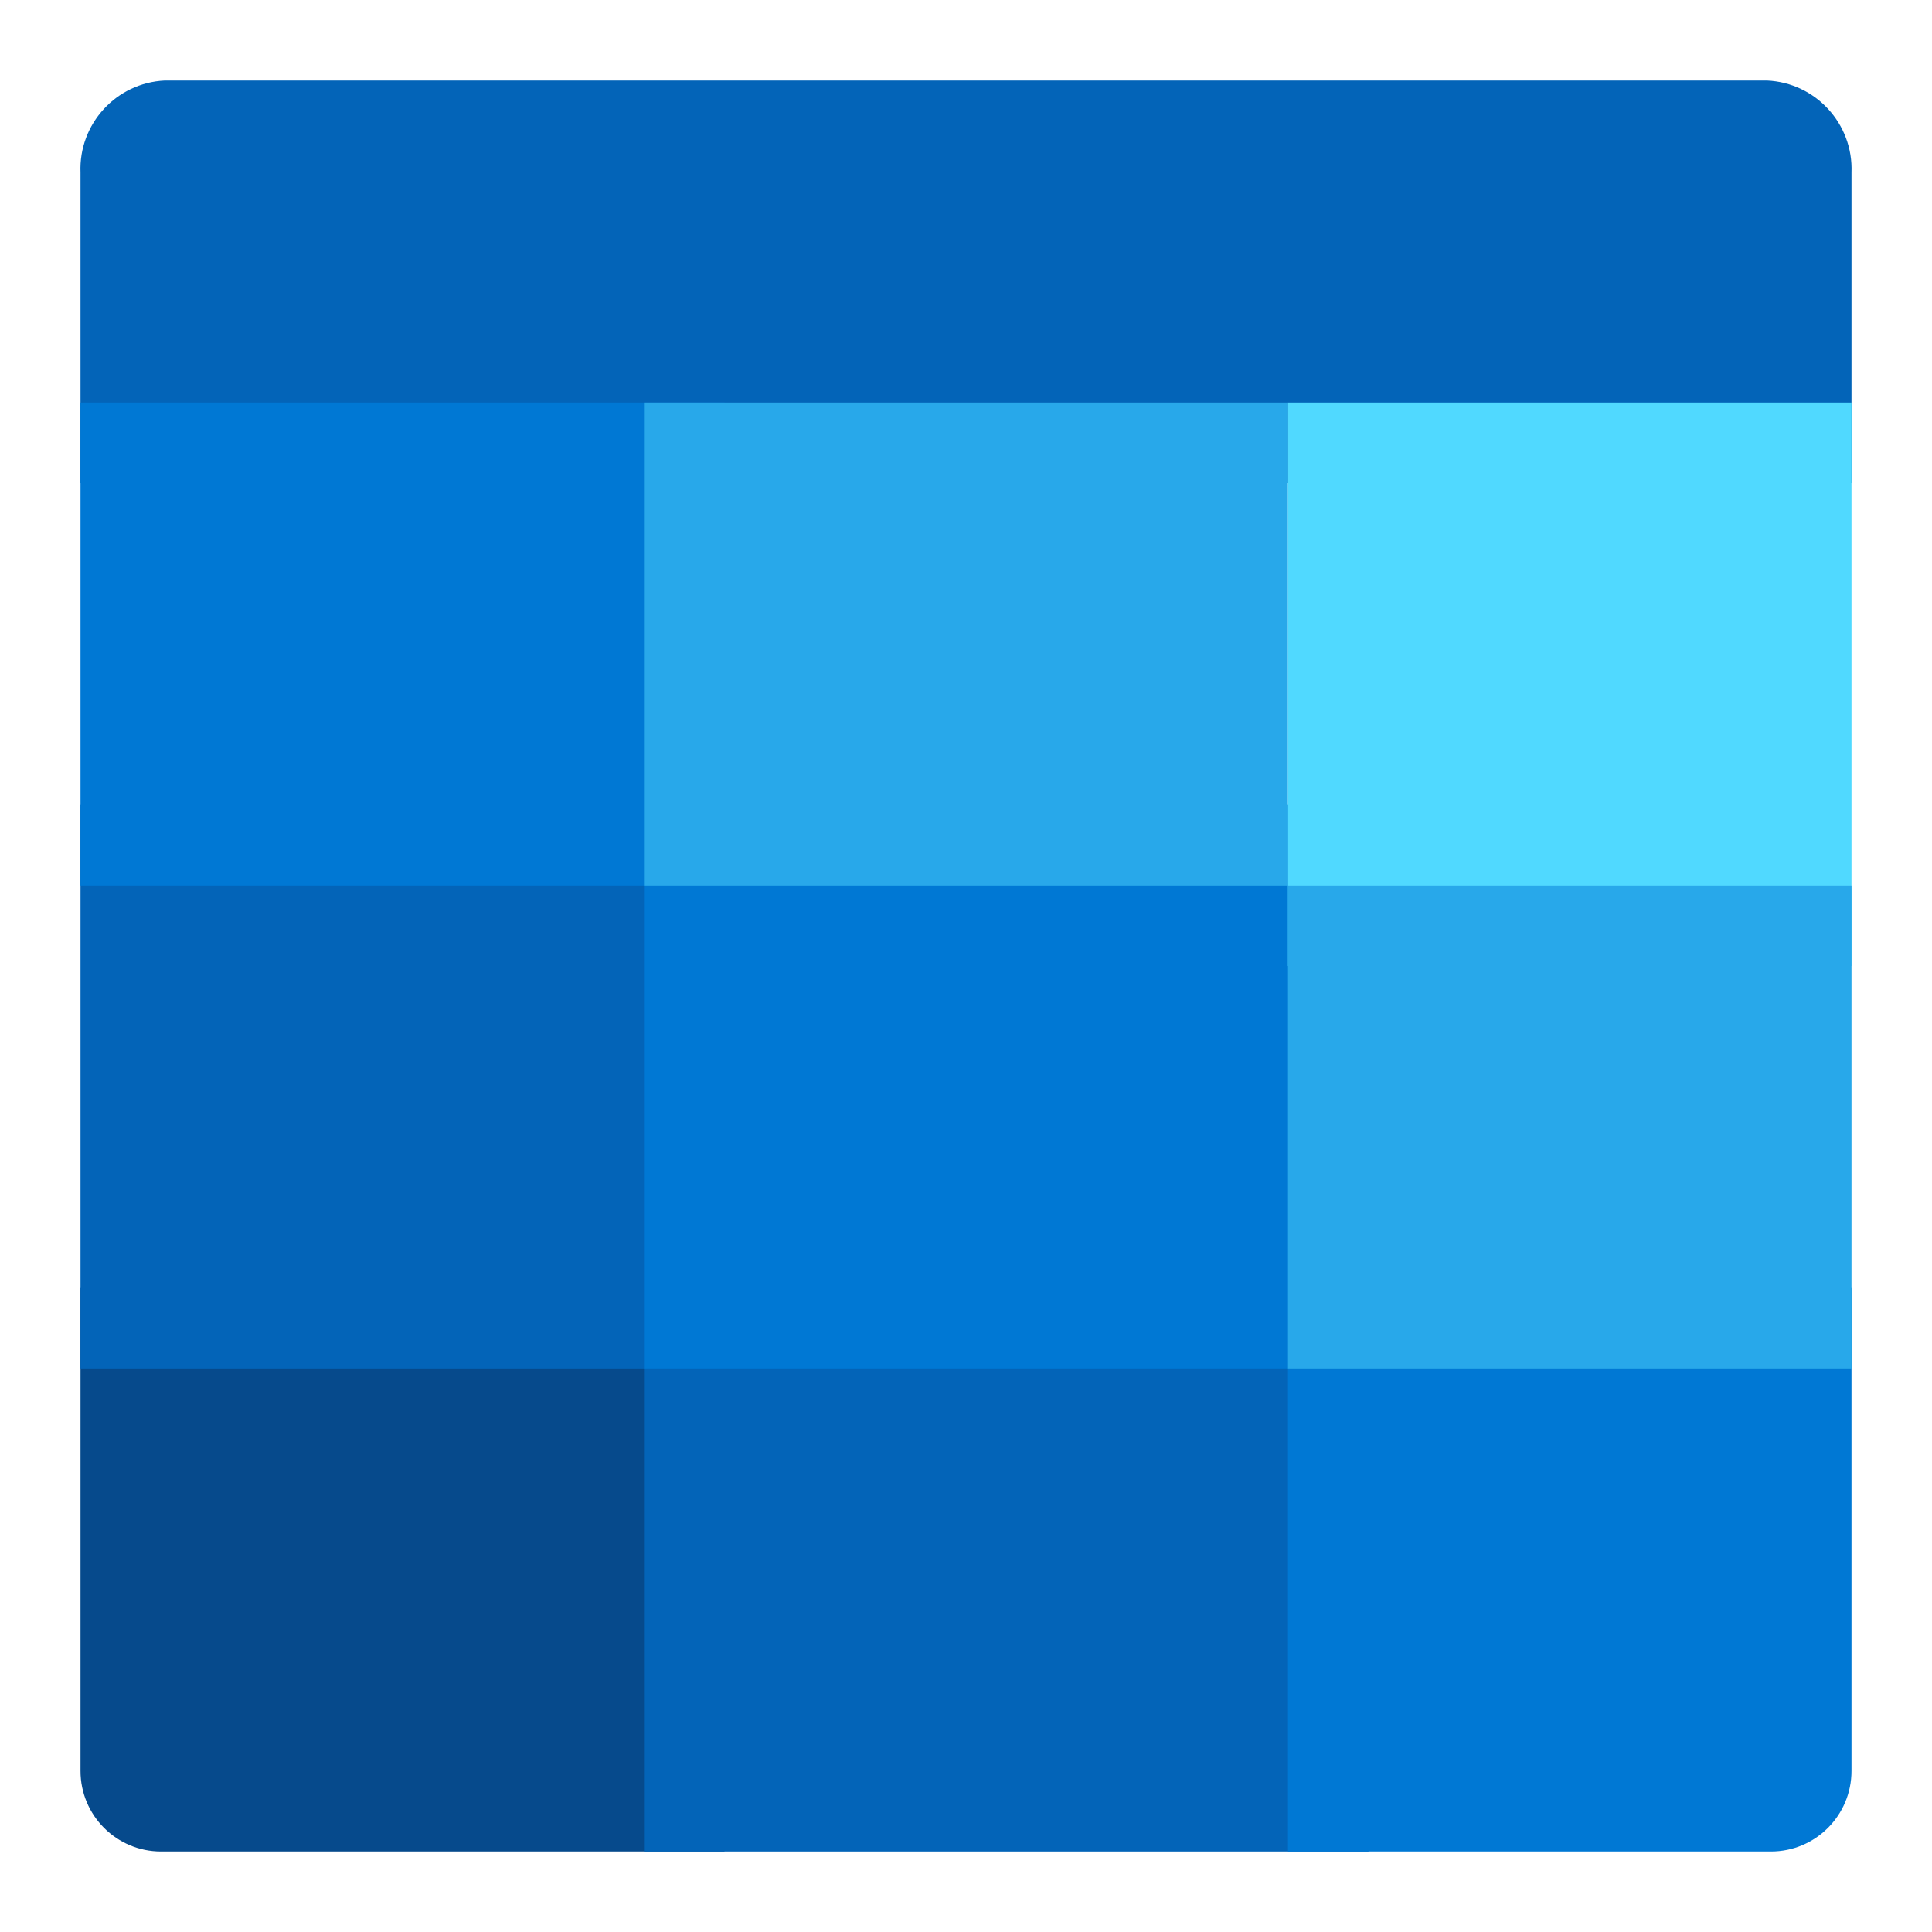
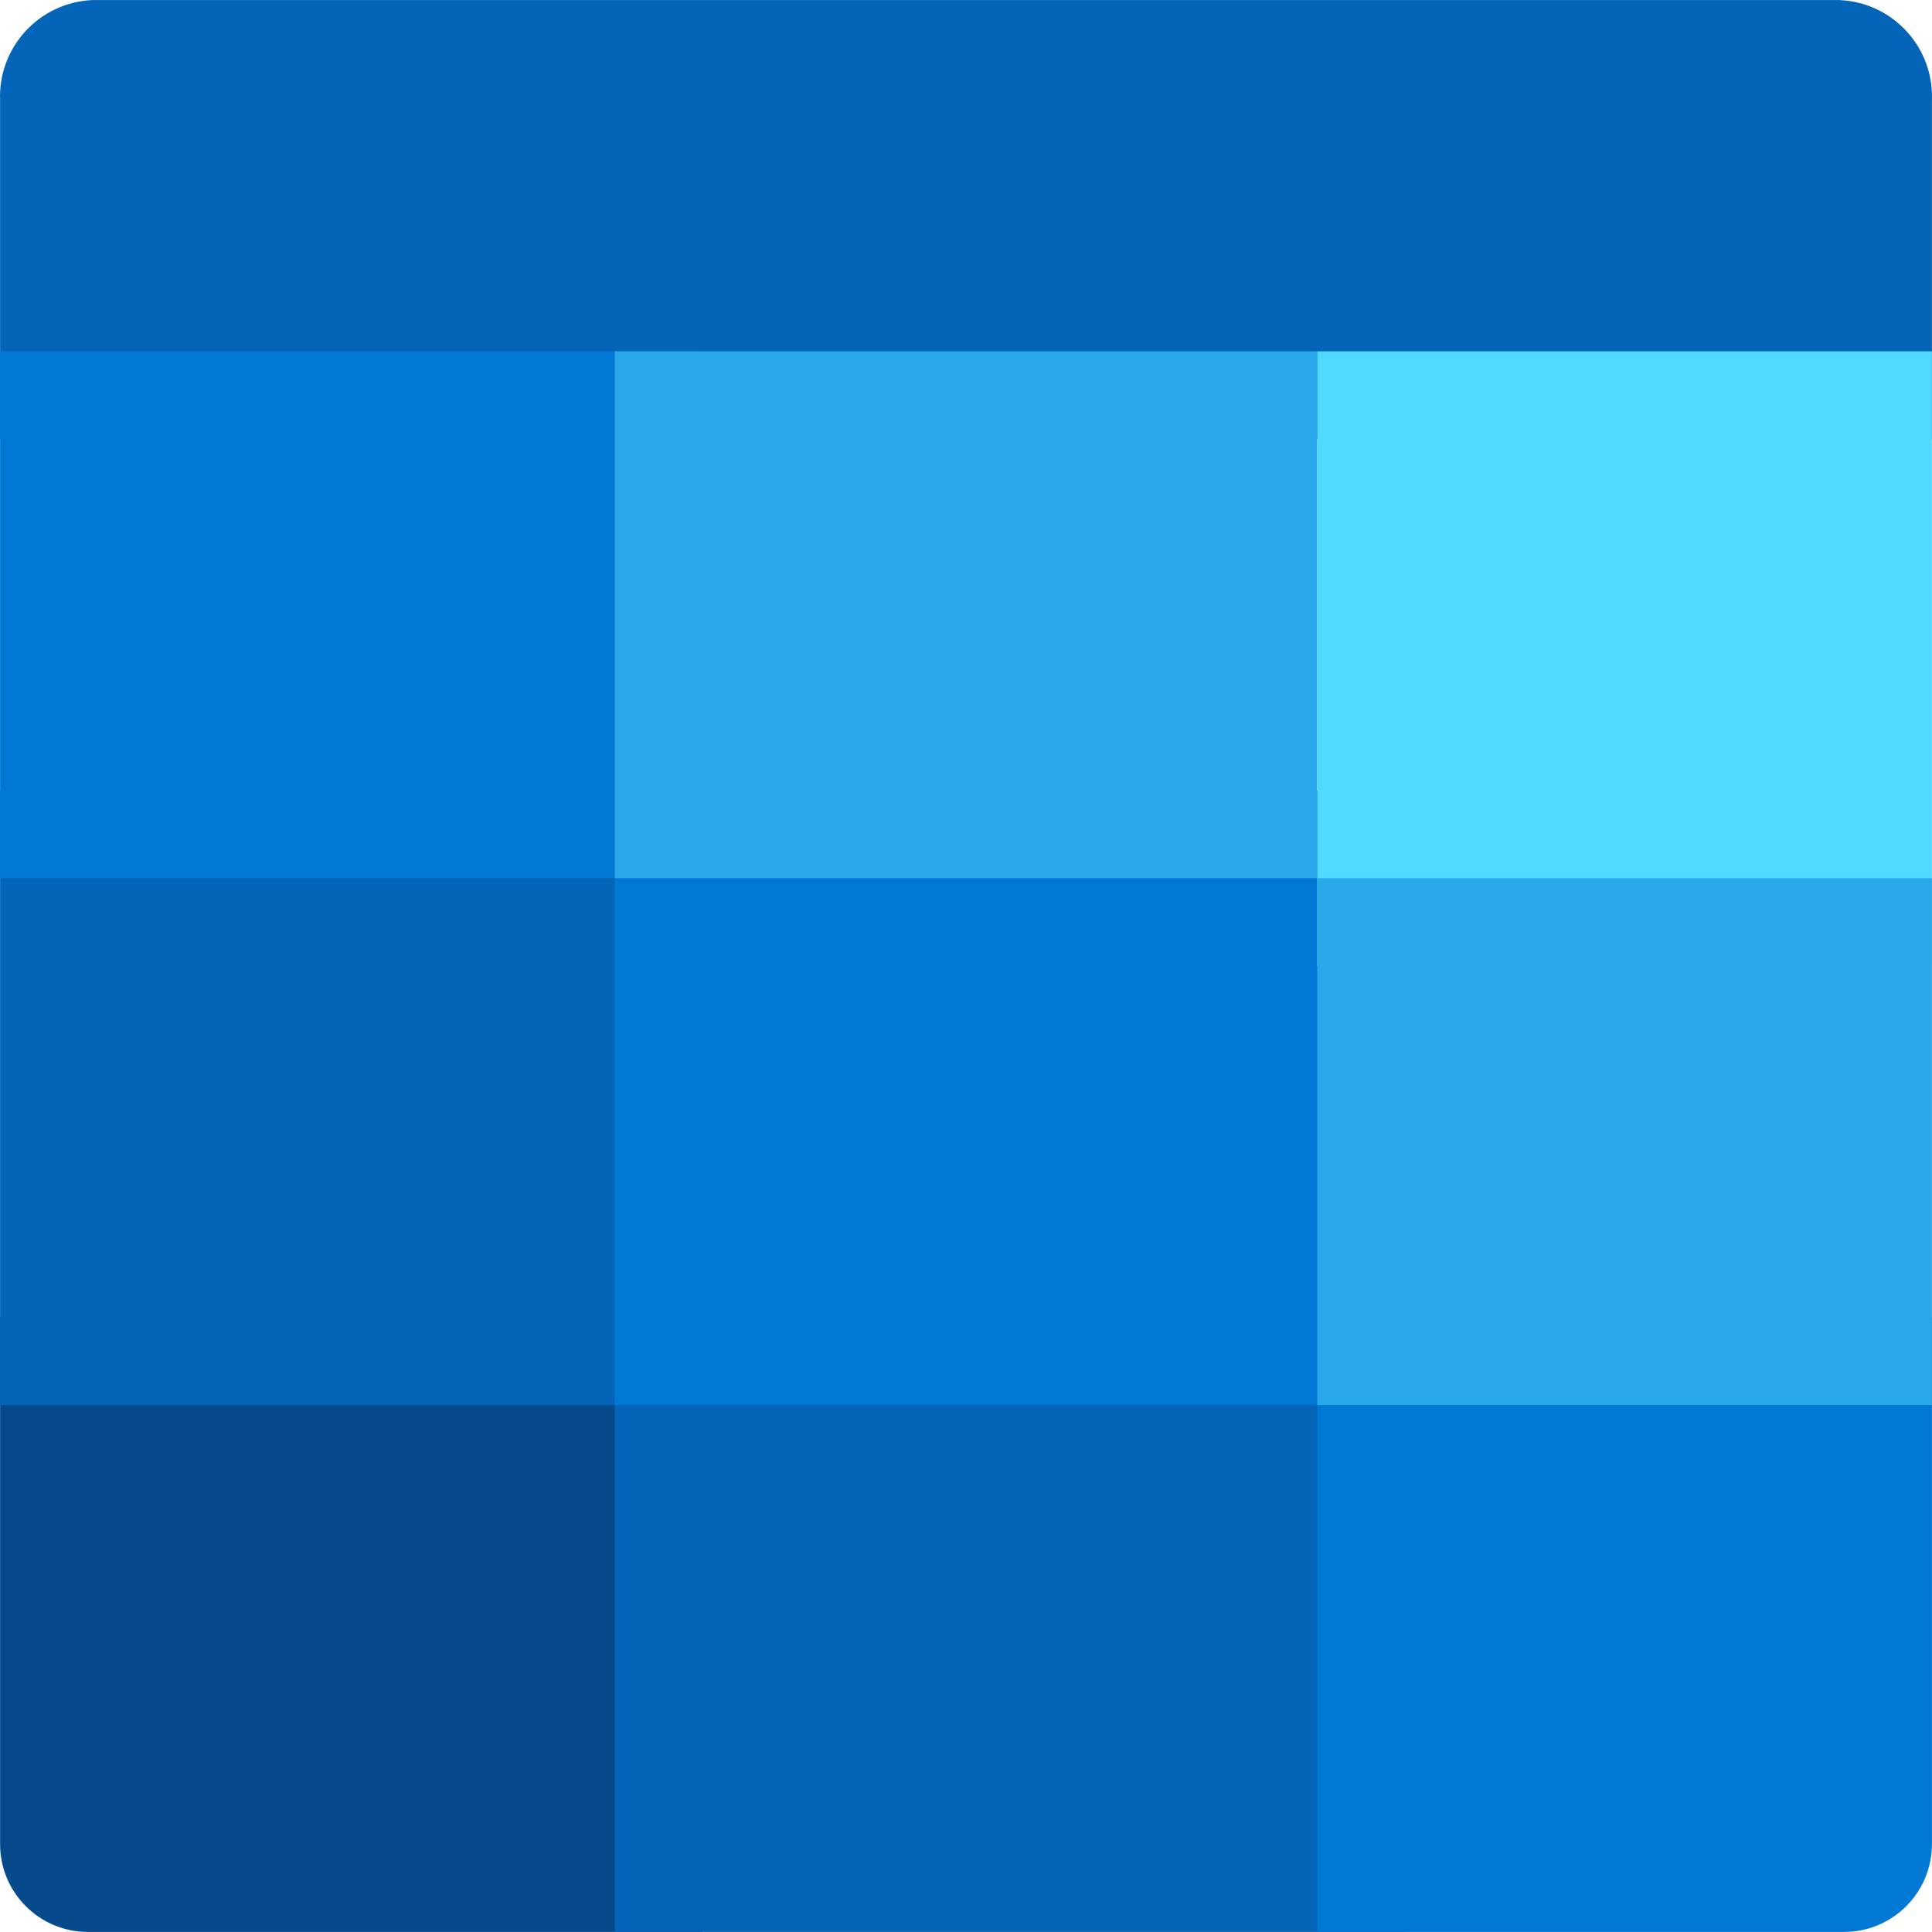
- <svg xmlns="http://www.w3.org/2000/svg" viewBox="0 0 24 24">
-   <path d="M1,16H9a0,0,0,0,1,0,0v7a0,0,0,0,1,0,0H2a1,1,0,0,1-1-1V16a0,0,0,0,1,0,0Z" fill="#064a8c" />
-   <path d="M23,6H1V2.143A1.1,1.1,0,0,1,2.048,1h19.9A1.1,1.1,0,0,1,23,2.143Z" fill="#0364b8" />
-   <rect x="1" y="10" width="8" height="7" fill="#0364b8" />
-   <rect x="8" y="16" width="9" height="7" fill="#0364b8" />
-   <path d="M16,16h7a0,0,0,0,1,0,0v6a1,1,0,0,1-1,1H16a0,0,0,0,1,0,0V16A0,0,0,0,1,16,16Z" fill="#0078d4" />
-   <rect width="24" height="24" fill="none" />
-   <rect x="1" y="5" width="8" height="6" fill="#0078d4" />
-   <rect x="8" y="10" width="9" height="7" fill="#0078d4" />
-   <rect x="8" y="5" width="8" height="6" fill="#28a8ea" />
-   <rect x="16" y="5" width="7" height="7" fill="#50d9ff" />
-   <rect x="16" y="11" width="7" height="6" fill="#28a8ea" />
+ <svg xmlns="http://www.w3.org/2000/svg" style="isolation:isolate" viewBox="0 0 256 256" width="256pt" height="256pt">
+   <defs>
+     <clipPath id="_clipPath_qbX71bxdTvjrlzjzaXIt9jiW0BAUw3wQ">
+       <rect width="256" height="256" />
+     </clipPath>
+   </defs>
+   <g clip-path="url(#_clipPath_qbX71bxdTvjrlzjzaXIt9jiW0BAUw3wQ)">
+     <path d=" M 0.011 174.542 L 93.094 174.542 L 93.094 255.99 L 11.646 255.99 C 5.22 255.99 0.011 250.78 0.011 244.354 L 0.011 174.542 Z " fill="rgb(6,74,140)" />
+     <path d=" M 255.99 58.188 L 0.011 58.188 L 0.011 13.31 C -0.272 6.278 5.175 0.337 12.204 0.01 L 243.749 0.01 C 250.797 0.313 256.272 6.261 255.99 13.31 L 255.99 58.188 Z " fill="rgb(3,100,184)" />
+     <rect x="0.011" y="104.729" width="93.083" height="81.448" transform="matrix(1,0,0,1,0,0)" fill="rgb(3,100,184)" />
+     <rect x="81.458" y="174.542" width="104.719" height="81.448" transform="matrix(1,0,0,1,0,0)" fill="rgb(3,100,184)" />
+     <path d=" M 174.542 174.542 L 255.99 174.542 L 255.99 244.354 C 255.99 250.78 250.78 255.99 244.354 255.99 L 174.542 255.99 L 174.542 174.542 Z " fill="rgb(0,120,212)" />
+     <rect x="0.011" y="46.552" width="93.083" height="69.812" transform="matrix(1,0,0,1,0,0)" fill="rgb(0,120,212)" />
+     <rect x="81.458" y="104.729" width="104.719" height="81.448" transform="matrix(1,0,0,1,0,0)" fill="rgb(0,120,212)" />
+     <rect x="81.458" y="46.552" width="93.083" height="69.812" transform="matrix(1,0,0,1,0,0)" fill="rgb(40,168,234)" />
+     <rect x="174.542" y="46.552" width="81.448" height="81.448" transform="matrix(1,0,0,1,0,0)" fill="rgb(80,217,255)" />
+     <rect x="174.542" y="116.365" width="81.448" height="69.812" transform="matrix(1,0,0,1,0,0)" fill="rgb(40,168,234)" />
+   </g>
</svg>
